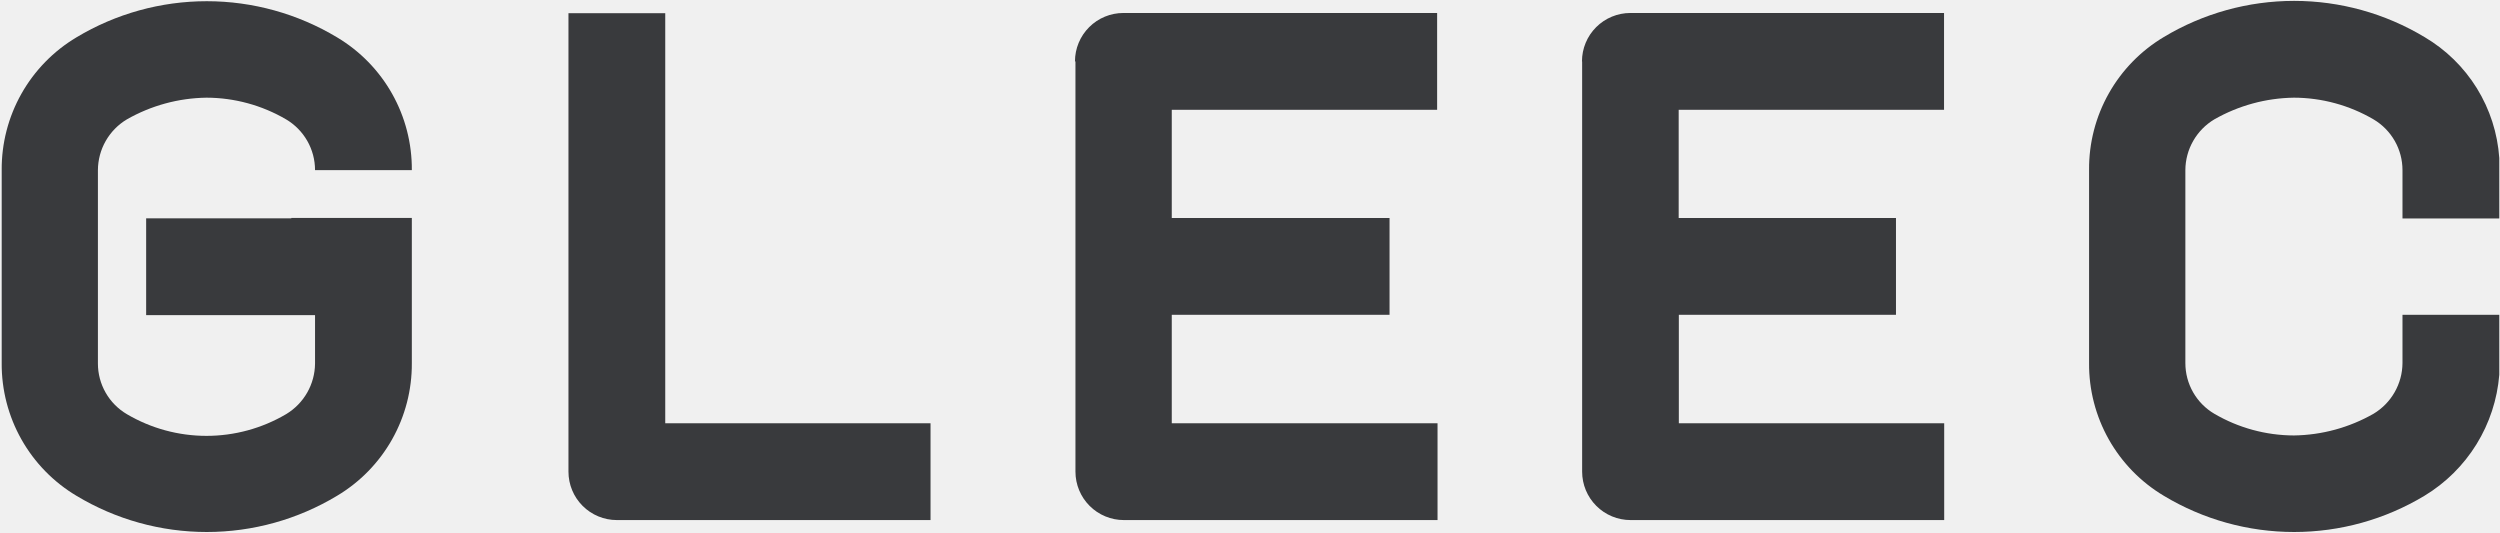
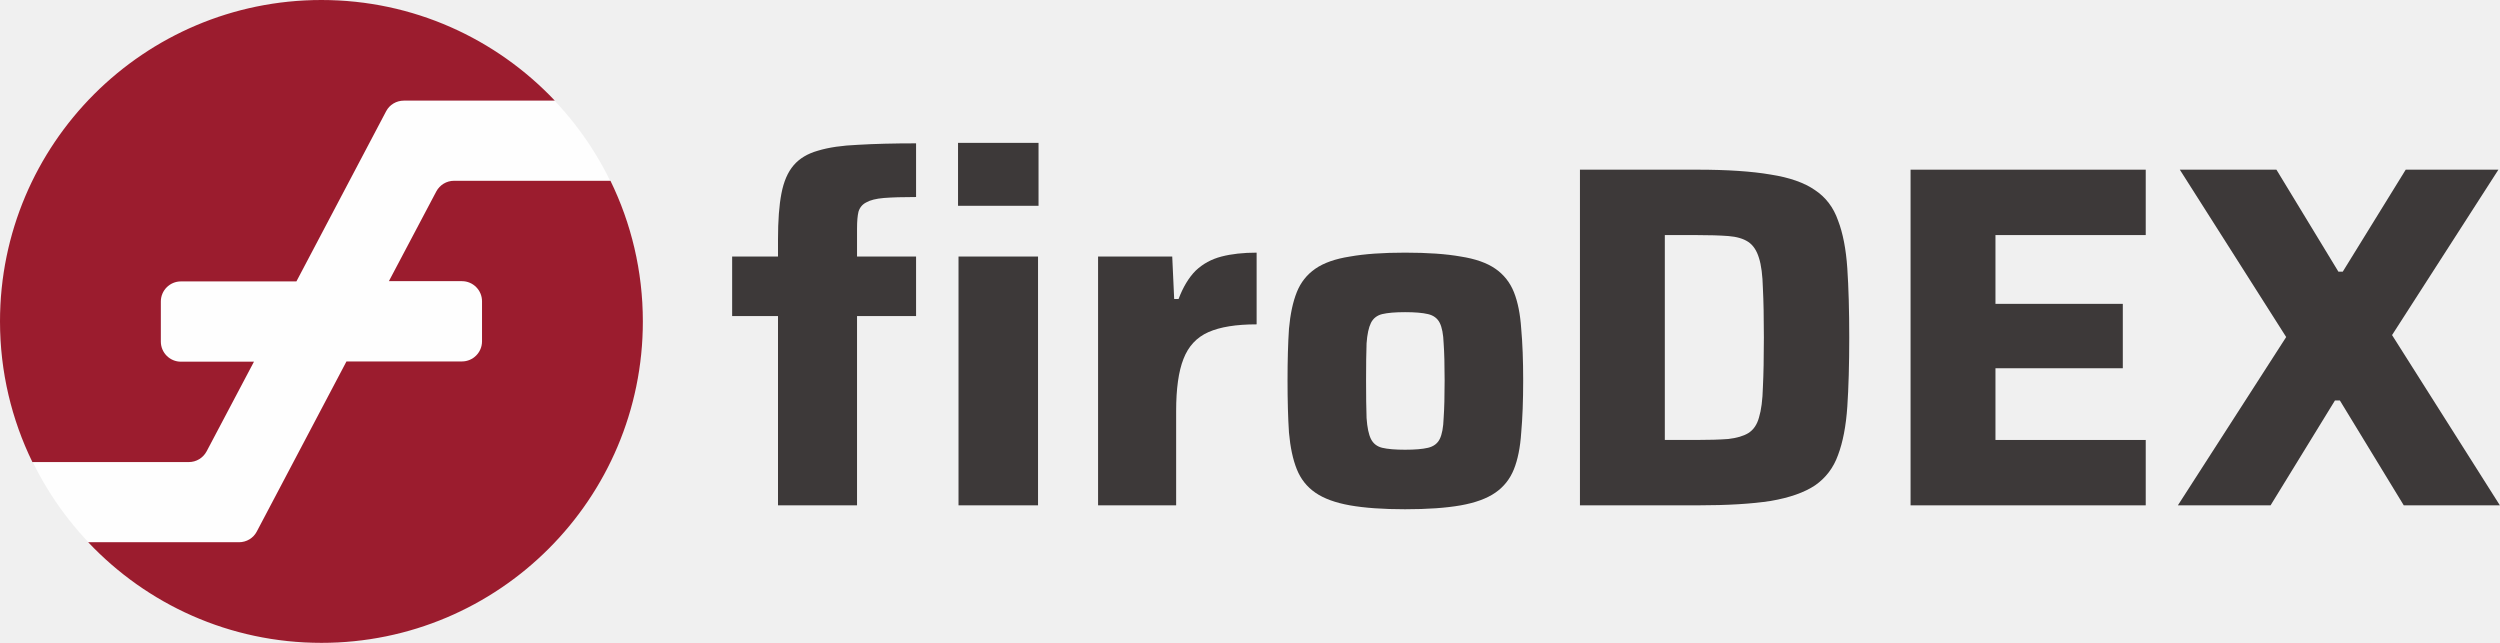
- <svg xmlns="http://www.w3.org/2000/svg" viewBox="699 117 1107 236" fill="none">
-   <path d="M828 213.679H763.714V256.536H838.5V277.964C838.464 282.488 837.266 286.927 835.021 290.855C832.776 294.782 829.559 298.067 825.679 300.393C814.996 306.684 802.825 310.001 790.429 310.001C778.032 310.001 765.861 306.684 755.178 300.393C751.272 298.096 748.034 294.818 745.785 290.884C743.536 286.95 742.354 282.496 742.357 277.964V192.321C742.38 187.79 743.572 183.341 745.818 179.406C748.064 175.47 751.288 172.181 755.178 169.857C765.928 163.727 778.055 160.422 790.429 160.25C802.821 160.284 814.983 163.599 825.679 169.857C829.583 172.165 832.819 175.451 835.067 179.39C837.315 183.329 838.498 187.786 838.5 192.321H881.357C881.444 180.487 878.435 168.835 872.627 158.522C866.819 148.21 858.416 139.596 848.25 133.536C830.825 123.067 810.881 117.537 790.553 117.537C770.226 117.537 750.282 123.067 732.857 133.536C722.691 139.596 714.288 148.21 708.48 158.522C702.672 168.835 699.663 180.487 699.75 192.321V277.786C699.669 289.615 702.681 301.259 708.489 311.565C714.296 321.87 722.697 330.478 732.857 336.536C750.274 347.027 770.221 352.57 790.553 352.57C810.886 352.57 830.833 347.027 848.25 336.536C858.41 330.478 866.811 321.87 872.618 311.565C878.426 301.259 881.438 289.615 881.357 277.786V213.5H828V213.679Z" fill="#393A3D" />
-   <path d="M993.571 122.857H950.714V325.857C950.714 331.54 952.972 336.991 956.991 341.009C961.009 345.028 966.46 347.286 972.143 347.286H1111.04V304.429H993.571V122.857Z" fill="#393A3D" />
-   <path d="M1175.21 144.214V325.857C1175.21 331.54 1177.47 336.991 1181.49 341.009C1185.51 345.028 1190.96 347.286 1196.64 347.286H1335.54V304.429H1217.86V256.393H1314.29V213.536H1217.86V165.607H1335.36V122.75H1196.43C1190.75 122.75 1185.29 125.008 1181.28 129.026C1177.26 133.045 1175 138.495 1175 144.179" fill="#393A3D" />
-   <path d="M1399.57 144.214V325.857C1399.57 331.54 1401.83 336.991 1405.85 341.009C1409.87 345.028 1415.32 347.286 1421 347.286H1559.89V304.429H1442.39V256.393H1538.54V213.536H1442.32V165.607H1559.82V122.75H1420.93C1415.25 122.75 1409.8 125.008 1405.78 129.026C1401.76 133.045 1399.5 138.495 1399.5 144.179" fill="#393A3D" />
-   <path d="M1762.82 277.786C1762.79 282.31 1761.59 286.748 1759.34 290.676C1757.1 294.604 1753.88 297.888 1750 300.214C1739.25 306.344 1727.12 309.649 1714.75 309.821C1702.36 309.787 1690.2 306.473 1679.5 300.214C1675.59 297.917 1672.36 294.639 1670.11 290.705C1667.86 286.771 1666.68 282.317 1666.68 277.786V192.321C1666.7 187.79 1667.89 183.341 1670.14 179.406C1672.39 175.47 1675.61 172.181 1679.5 169.857C1690.25 163.727 1702.38 160.422 1714.75 160.25C1727.14 160.284 1739.3 163.599 1750 169.857C1753.9 172.165 1757.14 175.451 1759.39 179.39C1761.64 183.329 1762.82 187.786 1762.82 192.321V213.75H1805.68V186.964C1804.93 176.011 1801.52 165.406 1795.75 156.07C1789.97 146.734 1782 138.95 1772.54 133.393C1755.11 122.925 1735.17 117.394 1714.84 117.394C1694.51 117.394 1674.57 122.925 1657.14 133.393C1646.98 139.453 1638.57 148.067 1632.77 158.38C1626.96 168.692 1623.95 180.344 1624.04 192.179V277.786C1623.95 289.615 1626.97 301.259 1632.77 311.565C1638.58 321.87 1646.98 330.478 1657.14 336.536C1674.56 347.027 1694.51 352.57 1714.84 352.57C1735.17 352.57 1755.12 347.027 1772.54 336.536C1781.91 330.874 1789.81 323.063 1795.57 313.748C1801.33 304.434 1804.8 293.882 1805.68 282.964V256.393H1762.82V277.786Z" fill="#393A3D" />
+ <svg xmlns="http://www.w3.org/2000/svg" width="140" height="36" viewBox="0 0 140 36" fill="none">
+   <g clip-path="url(#clip0_506_986)">
+     <path d="M18.002 35.979C27.932 35.979 35.981 27.93 35.981 18C35.981 8.071 27.932 0.021 18.002 0.021C8.073 0.021 0.023 8.071 0.023 18C0.023 27.93 8.073 35.979 18.002 35.979Z" fill="#FEFEFE" />
+     <path d="M10.572 25.876C10.992 25.876 11.369 25.648 11.569 25.278L14.222 20.255H10.131C9.512 20.255 9.007 19.75 9.007 19.131V16.883C9.007 16.264 9.512 15.759 10.131 15.759H16.599L21.622 6.232C21.814 5.862 22.198 5.635 22.618 5.635H31.07C27.783 2.163 23.144 0 18 0C8.061 0 0 8.061 0 18C0 20.825 0.655 23.5 1.814 25.876H10.572Z" fill="#9B1C2E" />
+     <path d="M25.428 10.124C25.008 10.124 24.631 10.352 24.432 10.722L21.778 15.745H25.869C26.488 15.745 26.993 16.25 26.993 16.869V19.117C26.993 19.736 26.488 20.241 25.869 20.241H19.402L14.379 29.767C14.187 30.137 13.802 30.365 13.383 30.365H4.938C8.217 33.837 12.856 36 18 36C27.939 36 36 27.939 36 18C36 15.175 35.346 12.5 34.186 10.124H25.428Z" fill="#9B1C2E" />
+     <path d="M121.961 28.299L128.026 18.874L122.07 9.502H127.48L130.95 15.213H131.195L134.72 9.502H139.911L133.955 18.764L139.993 28.299H134.611L131.032 22.425H130.758L127.152 28.299H121.961Z" fill="#3D3939" />
+     <path d="M106.992 28.299V9.502H120.161V13.164H111.746V17.016H118.877V20.622H111.746V24.638H120.161V28.299H106.992Z" fill="#3D3939" />
+     <path d="M88.477 28.299V9.502H95.061C96.737 9.502 98.103 9.594 99.159 9.776C100.216 9.94 101.044 10.231 101.645 10.65C102.246 11.051 102.674 11.615 102.929 12.344C103.203 13.054 103.376 13.947 103.449 15.021C103.521 16.096 103.558 17.389 103.558 18.901C103.558 20.413 103.521 21.706 103.449 22.78C103.376 23.855 103.203 24.757 102.929 25.485C102.674 26.196 102.246 26.76 101.645 27.179C101.044 27.58 100.216 27.871 99.159 28.053C98.103 28.217 96.737 28.299 95.061 28.299H88.477ZM93.23 24.638H94.952C95.698 24.638 96.309 24.62 96.782 24.584C97.256 24.529 97.629 24.42 97.902 24.256C98.194 24.074 98.394 23.782 98.503 23.382C98.631 22.963 98.704 22.398 98.722 21.688C98.758 20.959 98.777 20.03 98.777 18.901C98.777 17.772 98.758 16.852 98.722 16.142C98.704 15.413 98.631 14.848 98.503 14.448C98.376 14.029 98.176 13.728 97.902 13.546C97.629 13.364 97.256 13.255 96.782 13.218C96.309 13.182 95.698 13.164 94.952 13.164H93.23V24.638Z" fill="#3D3939" />
+     <path d="M78.686 28.518C77.447 28.518 76.418 28.445 75.599 28.3C74.779 28.154 74.132 27.917 73.659 27.589C73.185 27.262 72.839 26.824 72.621 26.278C72.402 25.732 72.256 25.049 72.183 24.229C72.129 23.409 72.102 22.435 72.102 21.306C72.102 20.176 72.129 19.211 72.183 18.41C72.256 17.59 72.402 16.907 72.621 16.36C72.839 15.814 73.185 15.377 73.659 15.049C74.132 14.721 74.779 14.493 75.599 14.366C76.418 14.22 77.447 14.148 78.686 14.148C79.943 14.148 80.981 14.22 81.801 14.366C82.62 14.493 83.267 14.721 83.74 15.049C84.214 15.377 84.56 15.814 84.779 16.36C84.997 16.907 85.134 17.59 85.188 18.41C85.261 19.211 85.298 20.176 85.298 21.306C85.298 22.435 85.261 23.409 85.188 24.229C85.134 25.049 84.997 25.732 84.779 26.278C84.56 26.824 84.214 27.262 83.74 27.589C83.267 27.917 82.62 28.154 81.801 28.3C80.981 28.445 79.943 28.518 78.686 28.518ZM78.686 25.185C79.232 25.185 79.66 25.149 79.97 25.076C80.28 25.003 80.498 24.839 80.626 24.584C80.753 24.329 80.826 23.938 80.844 23.409C80.881 22.881 80.899 22.18 80.899 21.306C80.899 20.431 80.881 19.739 80.844 19.229C80.826 18.719 80.753 18.337 80.626 18.082C80.498 17.827 80.28 17.663 79.97 17.59C79.66 17.517 79.232 17.481 78.686 17.481C78.139 17.481 77.712 17.517 77.402 17.59C77.11 17.663 76.901 17.827 76.773 18.082C76.646 18.337 76.564 18.719 76.528 19.229C76.509 19.739 76.5 20.431 76.5 21.306C76.5 22.18 76.509 22.881 76.528 23.409C76.564 23.938 76.646 24.329 76.773 24.584C76.901 24.839 77.11 25.003 77.402 25.076C77.712 25.149 78.139 25.185 78.686 25.185Z" fill="#3D3939" />
+     <path d="M61.492 28.3V14.366H65.645L65.754 16.743H66C66.255 16.069 66.574 15.541 66.956 15.158C67.357 14.776 67.84 14.512 68.404 14.366C68.969 14.22 69.625 14.148 70.371 14.148V18.164C69.224 18.164 68.323 18.309 67.667 18.601C67.011 18.892 66.547 19.393 66.273 20.104C66 20.796 65.864 21.77 65.864 23.027V28.3H61.492Z" fill="#3D3939" />
+     <path d="M43.568 28.3V17.699H41V14.366H43.568V13.41C43.568 12.353 43.632 11.497 43.759 10.841C43.887 10.168 44.115 9.639 44.443 9.257C44.77 8.874 45.226 8.601 45.809 8.437C46.41 8.255 47.156 8.146 48.049 8.109C48.959 8.055 50.043 8.027 51.3 8.027V11.033C50.553 11.033 49.952 11.051 49.497 11.087C49.06 11.124 48.732 11.206 48.513 11.333C48.295 11.443 48.149 11.616 48.076 11.852C48.022 12.071 47.994 12.39 47.994 12.809V14.366H51.3V17.699H47.994V28.3H43.568ZM53.677 28.3V14.366H58.13V28.3H53.677ZM53.65 11.524V8H58.158V11.524H53.65Z" fill="#3D3939" />
+   </g>
+   <defs>
+     <clipPath id="clip0_506_986">
+       <rect width="140" height="36" fill="white" />
+     </clipPath>
+   </defs>
</svg>
